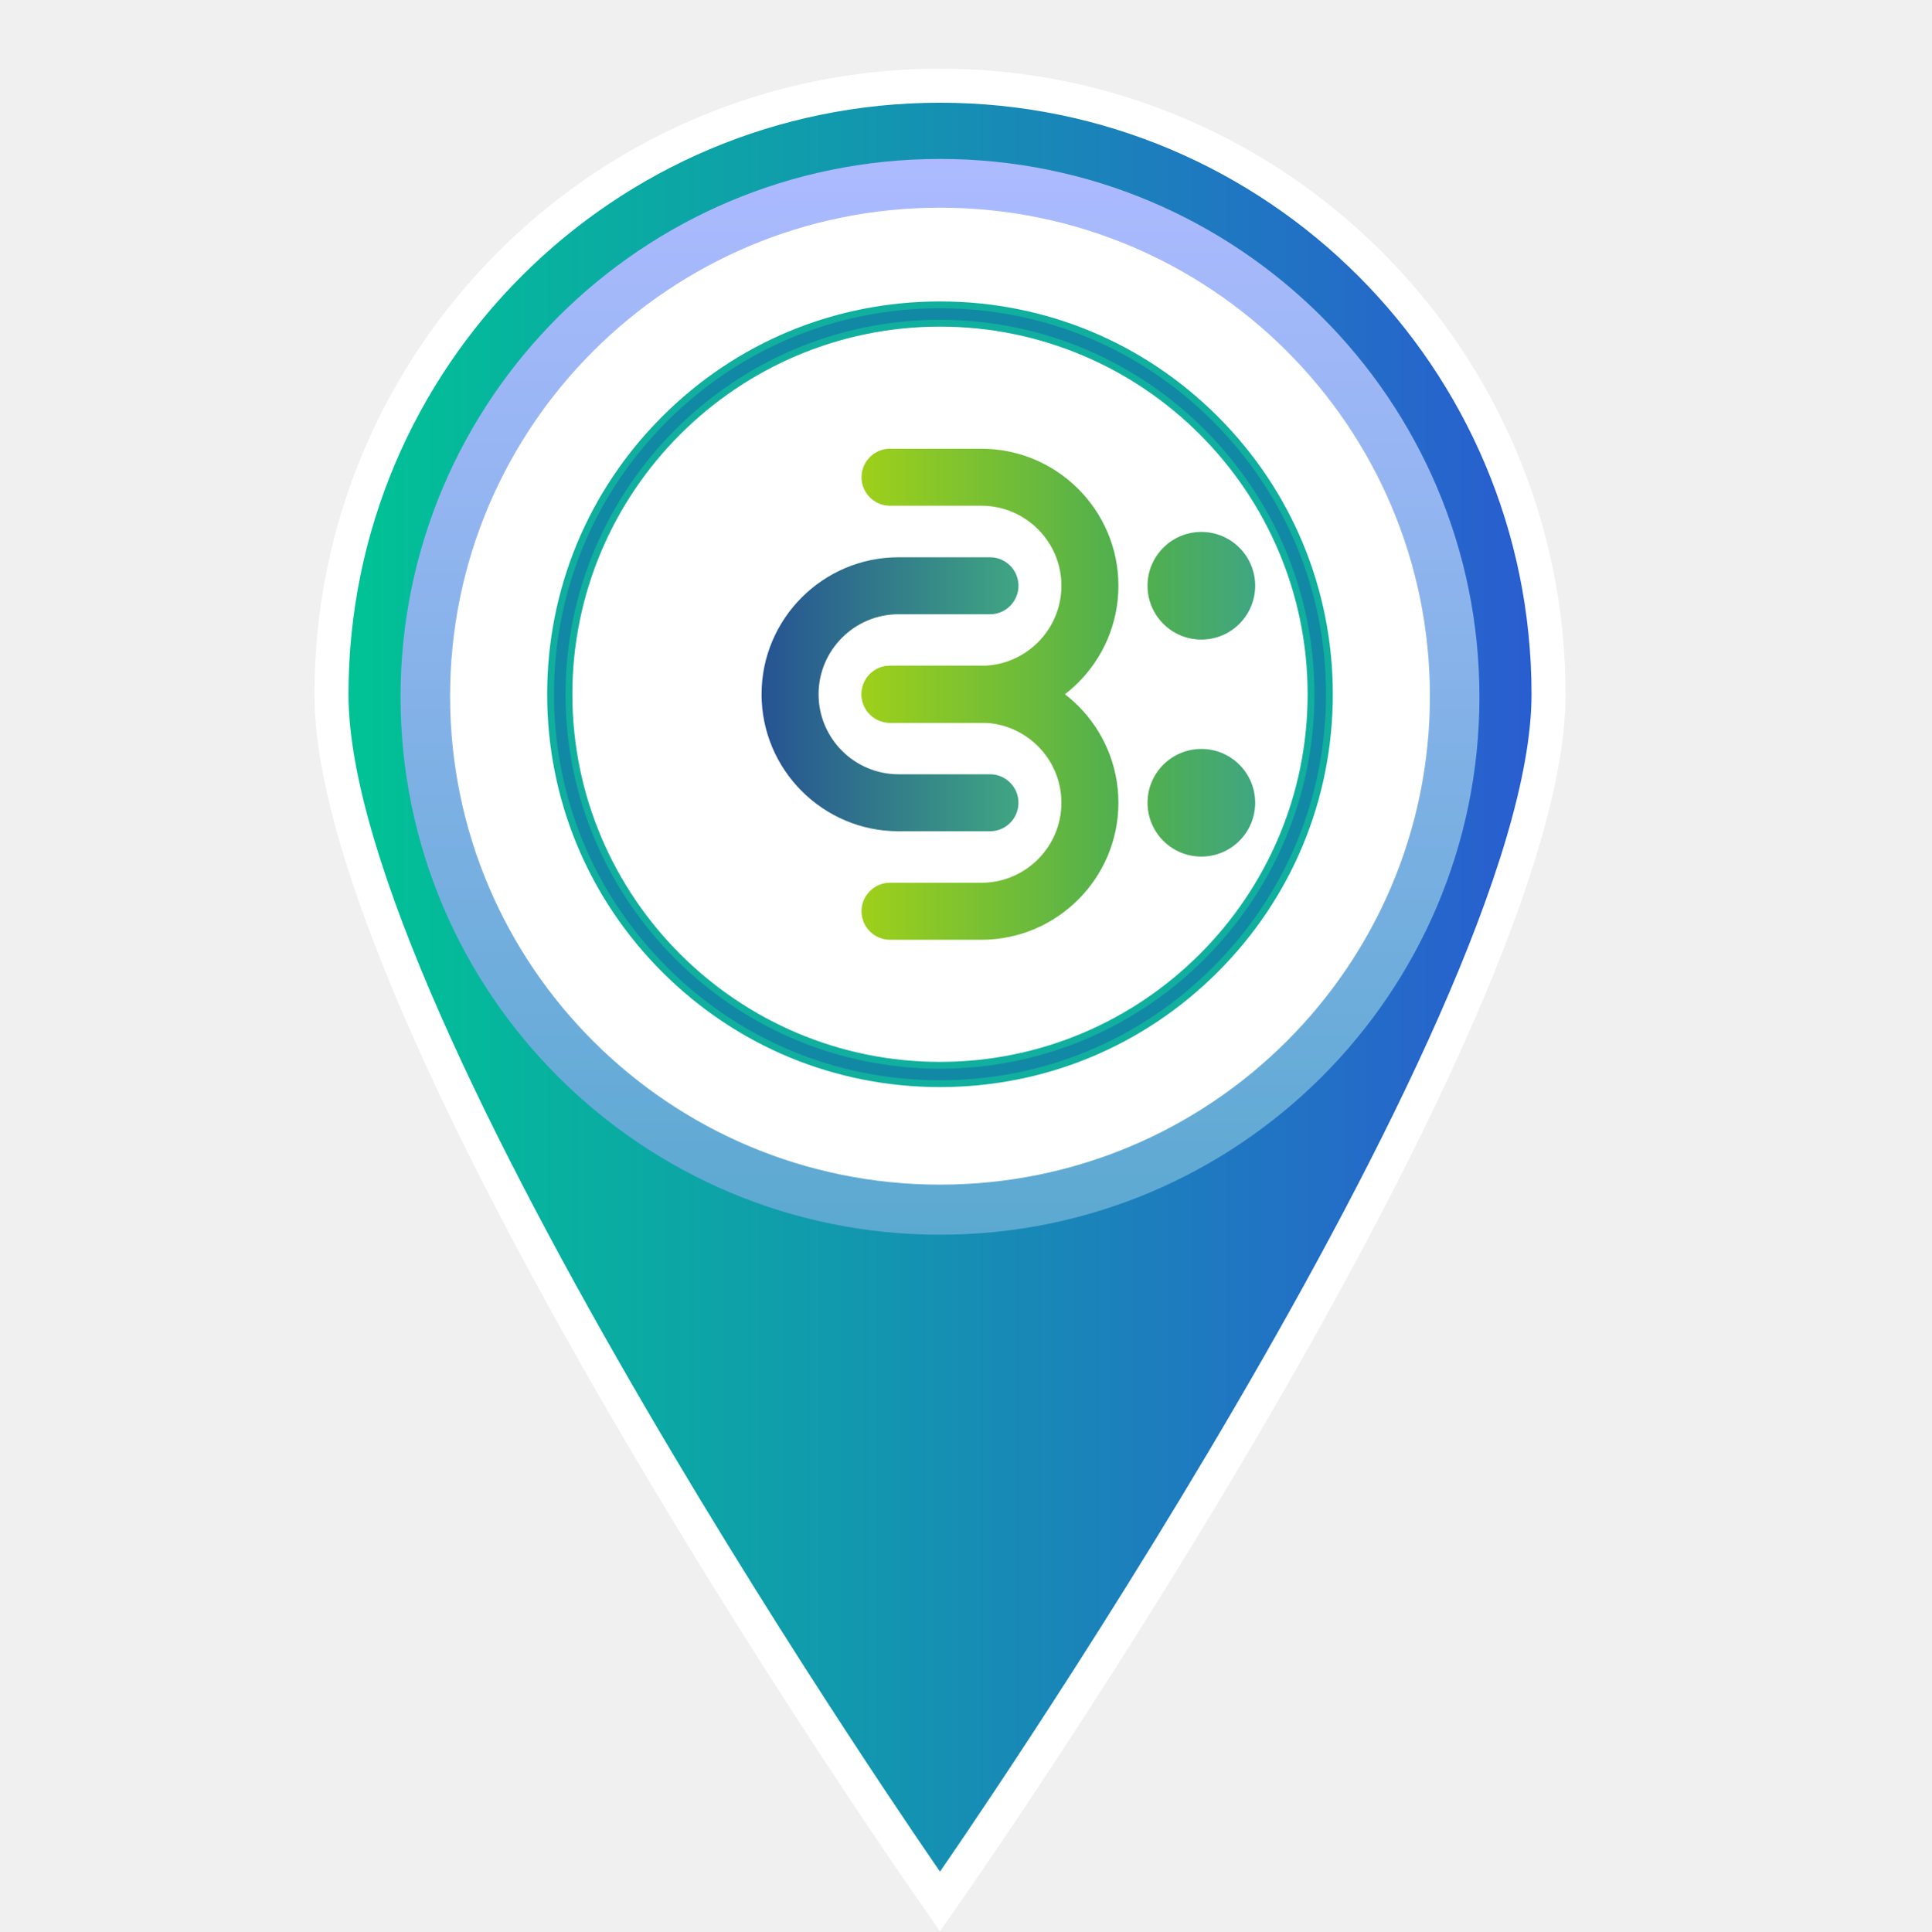
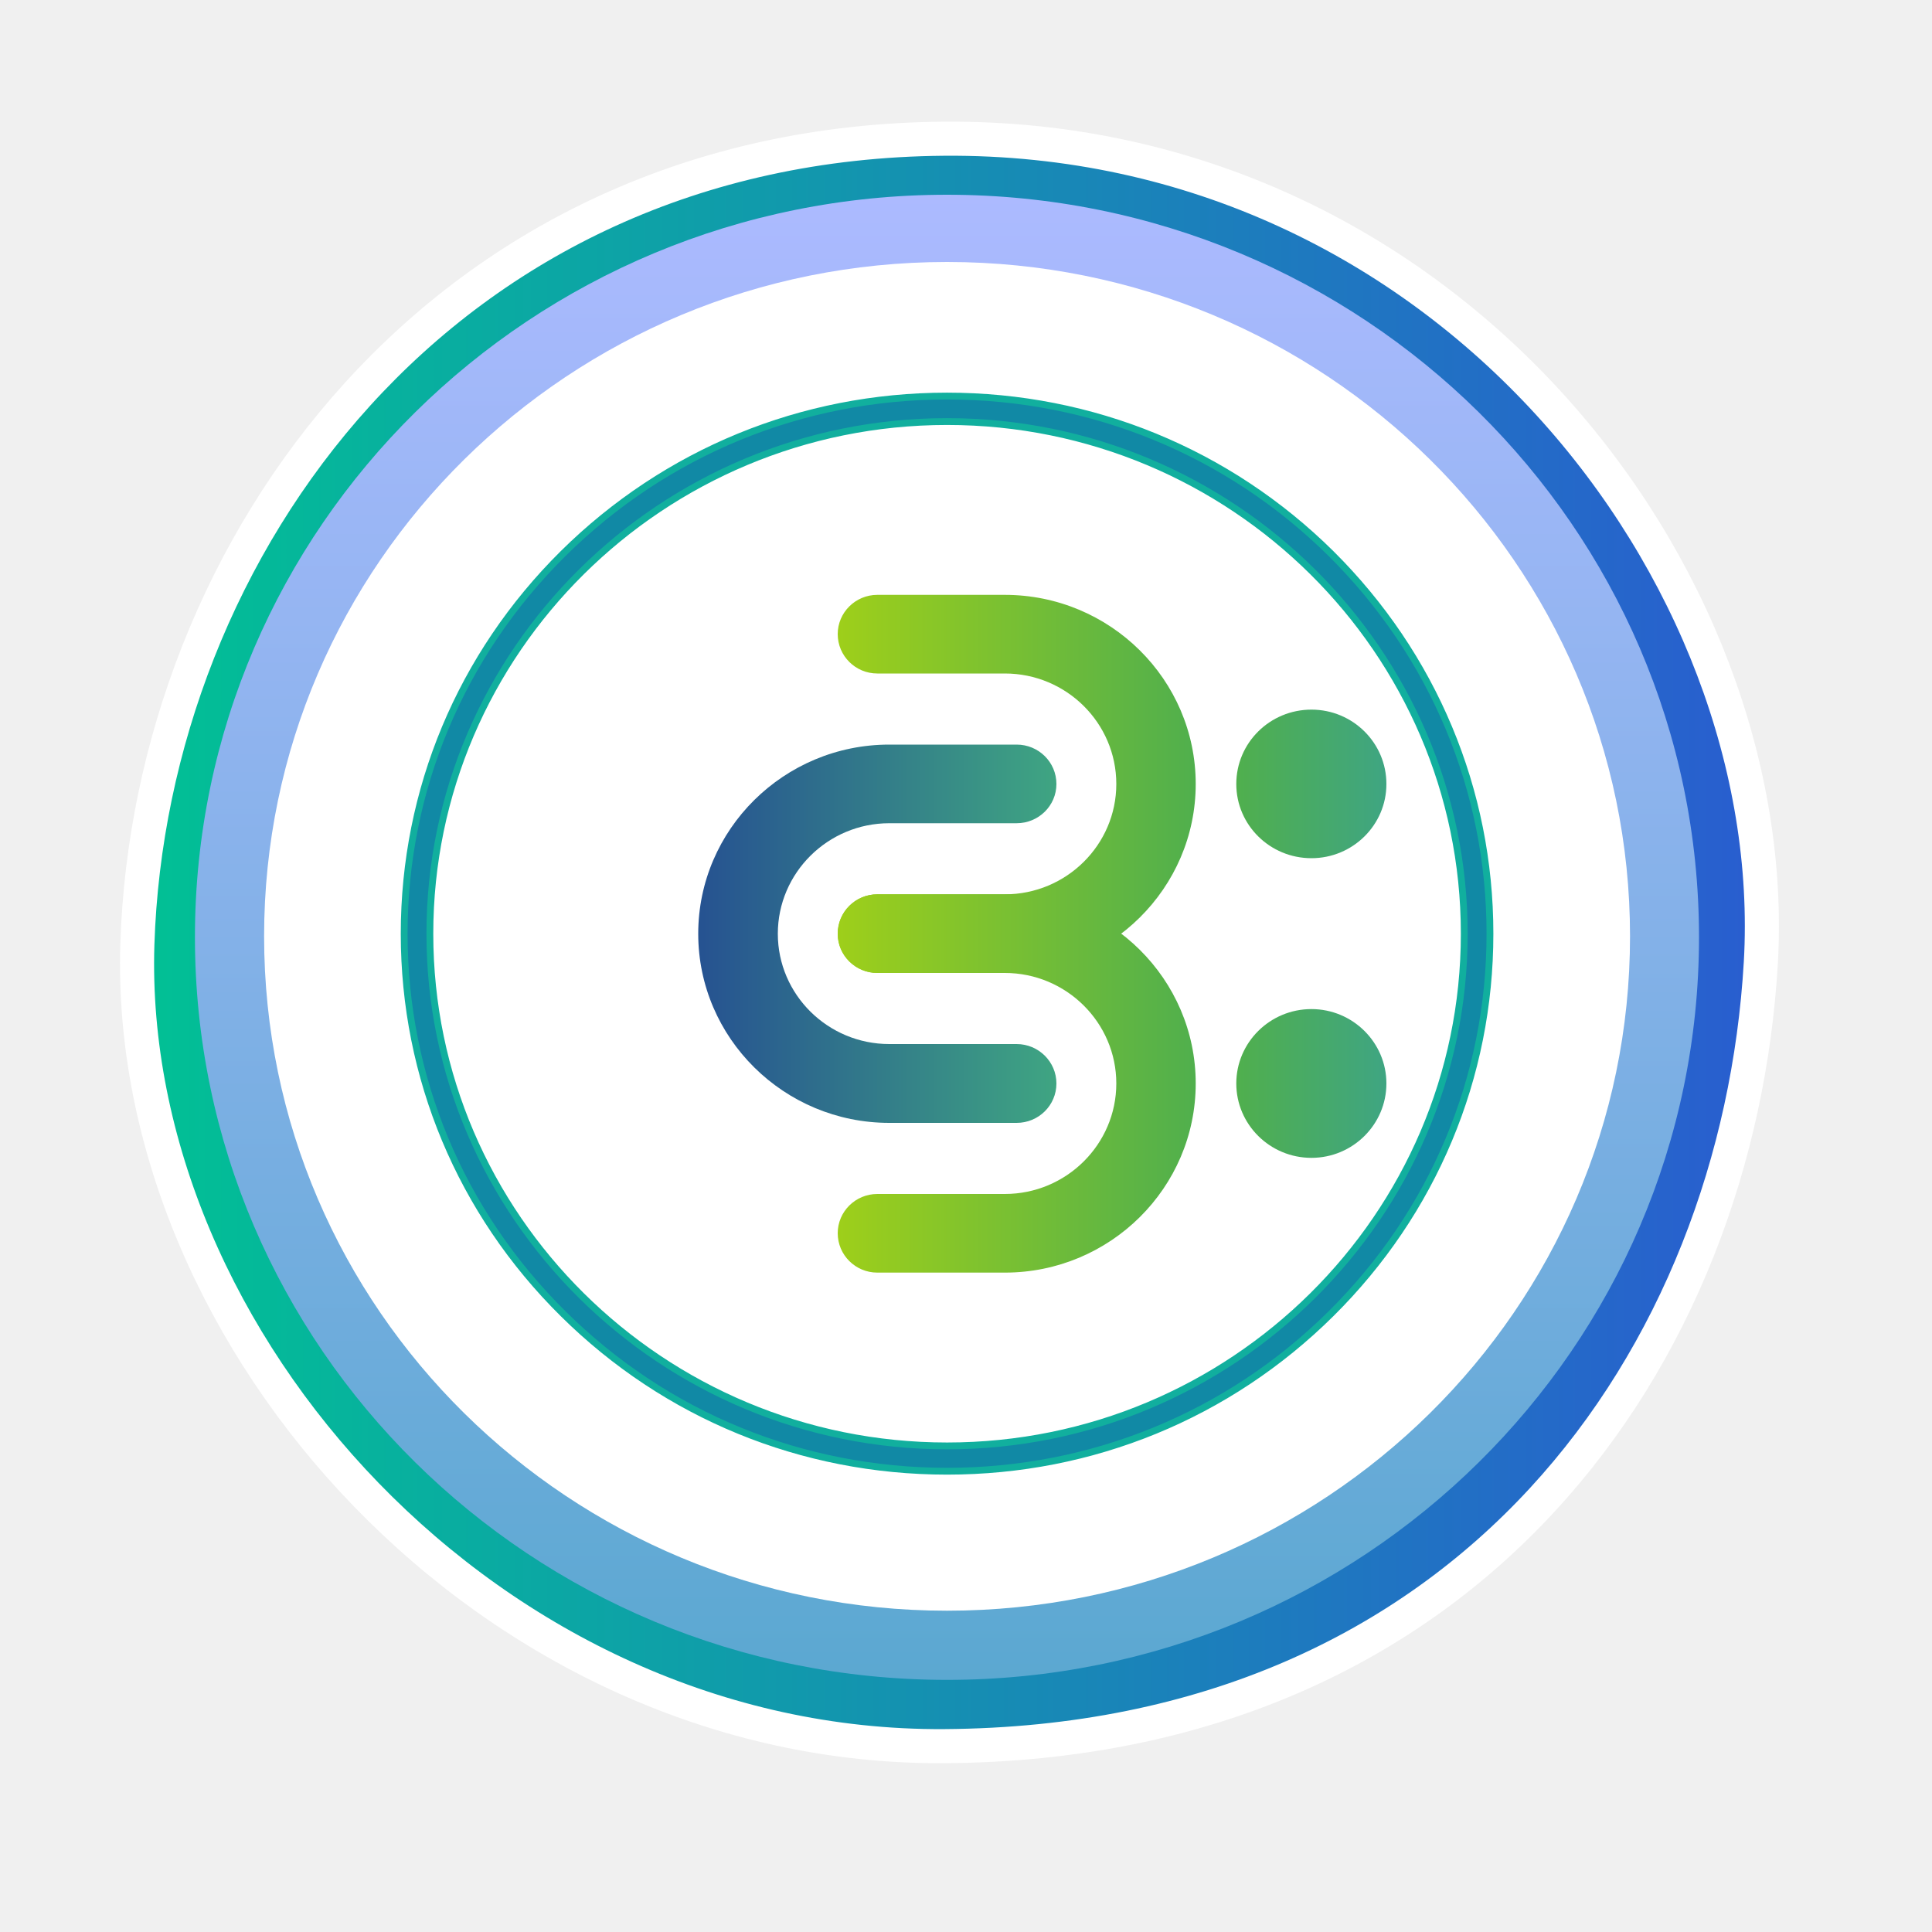
- <svg xmlns="http://www.w3.org/2000/svg" version="1.1" id="Capa_1" x="0px" y="0px" width="283.465px" height="283.465px" viewBox="0 0 283.465 283.465" enable-background="new 0 0 283.465 283.465" xml:space="preserve">
-   <g>
-     <linearGradient id="SVGID_1_" gradientUnits="userSpaceOnUse" x1="48.647" y1="145.836" x2="227.297" y2="145.836">
-       <stop offset="0" style="stop-color:#00C494" />
-       <stop offset="1" style="stop-color:#2A5CD1" />
+ <svg xmlns="http://www.w3.org/2000/svg" xmlns:xlink="http://www.w3.org/1999/xlink" xml:space="preserve" width="100mm" height="100mm" version="1.1" style="shape-rendering:geometricPrecision; text-rendering:geometricPrecision; image-rendering:optimizeQuality; fill-rule:evenodd; clip-rule:evenodd" viewBox="0 0 10000 10000">
+   <defs>
+     <style type="text/css">
+    
+     .str0 {stroke:#11AF9E;stroke-width:35.28}
+     .str1 {stroke:white;stroke-width:176.39;stroke-linecap:round;stroke-linejoin:round}
+     .fil10 {fill:none}
+     .fil7 {fill:#1189A5}
+     .fil2 {fill:white}
+     .fil1 {fill:white;fill-rule:nonzero}
+     .fil6 {fill:url(#id1)}
+     .fil9 {fill:url(#id2)}
+     .fil8 {fill:url(#id3)}
+     .fil3 {fill:url(#id4)}
+     .fil5 {fill:url(#id5)}
+     .fil4 {fill:url(#id6)}
+     .fil0 {fill:url(#id7)}
+    
+   </style>
+     <clipPath id="id0">
+       <path d="M4887 718c2594,-20 4343,2253 4227,4265 -118,2029 -1494,4038 -4227,4055 -2339,15 -4241,-2097 -4176,-4151 66,-2053 1582,-4149 4176,-4169z" />
+     </clipPath>
+     <linearGradient id="id1" gradientUnits="userSpaceOnUse" x1="3614.37" y1="4832.84" x2="5467.99" y2="4832.84">
+       <stop offset="0" style="stop-opacity:1; stop-color:#265291" />
+       <stop offset="1" style="stop-opacity:1; stop-color:#3FA582" />
    </linearGradient>
-     <path fill-rule="evenodd" clip-rule="evenodd" fill="url(#SVGID_1_)" d="M135.919,276.143   c-3.563-5.125-87.272-126.058-87.272-174.239c0-49.255,40.071-89.326,89.325-89.326s89.325,40.071,89.325,89.326   c0,48.182-83.709,169.114-87.272,174.239l-2.053,2.951L135.919,276.143z" />
+     <linearGradient id="id2" gradientUnits="userSpaceOnUse" x1="6399.28" y1="4057.54" x2="7175.95" y2="4057.54">
+       <stop offset="0" style="stop-opacity:1; stop-color:#50AF4D" />
+       <stop offset="1" style="stop-opacity:1; stop-color:#3FA582" />
+     </linearGradient>
+     <linearGradient id="id3" gradientUnits="userSpaceOnUse" xlink:href="#id2" x1="6399.28" y1="5608.06" x2="7175.95" y2="5608.06">
+   </linearGradient>
+     <linearGradient id="id4" gradientUnits="userSpaceOnUse" x1="4901.78" y1="1007.94" x2="4901.78" y2="8694.52">
+       <stop offset="0" style="stop-opacity:1; stop-color:#ACBAFF" />
+       <stop offset="1" style="stop-opacity:1; stop-color:#5BA8D1" />
+     </linearGradient>
+     <linearGradient id="id5" gradientUnits="userSpaceOnUse" x1="4335.55" y1="4057.54" x2="6189.15" y2="4057.54">
+       <stop offset="0" style="stop-opacity:1; stop-color:#9ECF1A" />
+       <stop offset="1" style="stop-opacity:1; stop-color:#50AF4D" />
+     </linearGradient>
+     <linearGradient id="id6" gradientUnits="userSpaceOnUse" xlink:href="#id5" x1="4335.55" y1="5608.09" x2="6189.15" y2="5608.09">
+   </linearGradient>
+     <linearGradient id="id7" gradientUnits="userSpaceOnUse" x1="510.82" y1="6971.39" x2="9292.73" y2="6971.39">
+       <stop offset="0" style="stop-opacity:1; stop-color:#00C393" />
+       <stop offset="1" style="stop-opacity:1; stop-color:#2A5BD1" />
+     </linearGradient>
+   </defs>
+   <g id="Capa_x0020_1">
    <g>
-       <path fill="#FFFFFF" d="M137.972,15.077c47.952,0,86.825,38.873,86.825,86.826c0,47.952-86.825,172.812-86.825,172.812    S51.146,149.855,51.146,101.903C51.146,53.95,90.02,15.077,137.972,15.077 M137.972,10.077c-50.633,0-91.825,41.192-91.825,91.826    c0,48.957,84.139,170.516,87.72,175.666l4.105,5.903l4.105-5.903c3.581-5.15,87.72-126.709,87.72-175.666    C229.797,51.27,188.604,10.077,137.972,10.077L137.972,10.077z" />
+   </g>
+     <g style="clip-path:url(#id0)">
+       <g>
+         <g id="_785890229136">
+           <path class="fil0" d="M4801 13315c-175,-250 -4290,-6137 -4290,-8482 0,-2398 1970,-4348 4391,-4348 2421,0 4391,1950 4391,4348 0,2345 -4115,8232 -4290,8482l-101 143 -101 -143z" />
+           <g>
+             <path class="fil1" d="M4902 606c2357,0 4268,1893 4268,4227 0,2334 -4268,8412 -4268,8412 0,0 -4268,-6078 -4268,-8412 0,-2334 1911,-4227 4268,-4227zm0 -243l0 0c-2489,0 -4514,2005 -4514,4470 0,2383 4136,8300 4312,8551l202 287 202 -287c176,-251 4312,-6168 4312,-8551 0,-2465 -2025,-4470 -4514,-4470z" />
+           </g>
+         </g>
+         <path class="fil2" d="M1044 4833c0,-2110 1727,-3820 3858,-3820 2130,0 3858,1710 3858,3820 0,2110 -1728,3820 -3858,3820 -2131,0 -3858,-1710 -3858,-3820z" />
+         <g id="_785890228208">
+           <path class="fil3" d="M8794 4851c0,2123 -1743,3844 -3892,3844 -2150,0 -3893,-1721 -3893,-3844 0,-2122 1743,-3843 3893,-3843 2149,0 3892,1721 3892,3843z" />
+           <path class="fil2" d="M8437 4846c0,1928 -1583,3491 -3535,3491 -1952,0 -3535,-1563 -3535,-3491 0,-1927 1583,-3490 3535,-3490 1952,0 3535,1563 3535,3490z" />
+         </g>
+         <g id="_785890226320">
+           <path class="fil4" d="M5201 6587l-660 0c-113,0 -205,-91 -205,-204 0,-112 92,-203 205,-203l660 0c318,0 577,-257 577,-572 0,-315 -259,-572 -577,-572l-660 0c-113,0 -205,-91 -205,-203 0,-113 92,-204 205,-204l660 0c545,0 988,439 988,979 0,540 -443,979 -988,979z" />
+           <path class="fil5" d="M5201 5036l-660 0c-113,0 -205,-91 -205,-203 0,-113 92,-204 205,-204l660 0c318,0 577,-256 577,-571 0,-316 -259,-572 -577,-572l-660 0c-113,0 -205,-91 -205,-204 0,-112 92,-203 205,-203l660 0c545,0 988,439 988,979 0,539 -443,978 -988,978z" />
+           <path class="fil6" d="M5262 5812l-659 0c-545,0 -989,-439 -989,-979 0,-540 444,-979 989,-979l659 0c114,0 206,91 206,204 0,112 -92,203 -206,203l-659 0c-318,0 -577,257 -577,572 0,315 259,571 577,571l659 0c114,0 206,92 206,204 0,113 -92,204 -206,204z" />
+           <path class="fil7 str0" d="M4902 7615c-751,0 -1456,-289 -1987,-815 -531,-525 -823,-1224 -823,-1967 0,-743 292,-1442 823,-1968 531,-525 1236,-815 1987,-815 750,0 1456,290 1987,815 530,526 823,1225 823,1968 0,743 -293,1442 -823,1967 -531,526 -1237,815 -1987,815zm0 -5433l0 0c-1476,0 -2677,1189 -2677,2651 0,1462 1201,2651 2677,2651 1476,0 2677,-1189 2677,-2651 0,-1462 -1201,-2651 -2677,-2651z" />
+           <path class="fil8" d="M6399 5608c0,-212 174,-385 389,-385 214,0 388,173 388,385 0,212 -174,385 -388,385 -215,0 -389,-173 -389,-385z" />
+           <path class="fil9" d="M6399 4058c0,-213 174,-385 389,-385 214,0 388,172 388,385 0,212 -174,384 -388,384 -215,0 -389,-172 -389,-384z" />
+         </g>
+       </g>
    </g>
-   </g>
-   <circle fill-rule="evenodd" clip-rule="evenodd" fill="#FFFFFF" cx="137.972" cy="101.903" r="78.479" />
-   <g>
-     <linearGradient id="SVGID_2_" gradientUnits="userSpaceOnUse" x1="137.972" y1="23.329" x2="137.972" y2="181.234">
-       <stop offset="0" style="stop-color:#ADBAFF" />
-       <stop offset="1" style="stop-color:#5BA9D1" />
-     </linearGradient>
-     <ellipse fill-rule="evenodd" clip-rule="evenodd" fill="url(#SVGID_2_)" cx="137.972" cy="102.281" rx="79.181" ry="78.952" />
-     <ellipse fill-rule="evenodd" clip-rule="evenodd" fill="#FFFFFF" cx="137.973" cy="102.182" rx="71.908" ry="71.7" />
-   </g>
-   <g>
-     <linearGradient id="SVGID_3_" gradientUnits="userSpaceOnUse" x1="126.453" y1="117.829" x2="164.161" y2="117.829">
-       <stop offset="0" style="stop-color:#9ED01A" />
-       <stop offset="1" style="stop-color:#50AF4E" />
-     </linearGradient>
-     <path fill-rule="evenodd" clip-rule="evenodd" fill="url(#SVGID_3_)" d="M144.052,137.938h-13.416c-2.31,0-4.183-1.873-4.183-4.184   s1.873-4.184,4.183-4.184h13.416c6.476,0,11.743-5.268,11.743-11.742c0-6.476-5.268-11.743-11.743-11.743h-13.416   c-2.31,0-4.183-1.873-4.183-4.183c0-2.311,1.873-4.184,4.183-4.184h13.416c11.089,0,20.109,9.021,20.109,20.109   S155.141,137.938,144.052,137.938z" />
-     <linearGradient id="SVGID_4_" gradientUnits="userSpaceOnUse" x1="126.453" y1="85.977" x2="164.161" y2="85.977">
-       <stop offset="0" style="stop-color:#9ED01A" />
-       <stop offset="1" style="stop-color:#50AF4E" />
-     </linearGradient>
-     <path fill-rule="evenodd" clip-rule="evenodd" fill="url(#SVGID_4_)" d="M144.052,106.086h-13.416c-2.31,0-4.183-1.873-4.183-4.183   c0-2.311,1.873-4.184,4.183-4.184h13.416c6.476,0,11.743-5.268,11.743-11.743s-5.268-11.743-11.743-11.743h-13.416   c-2.31,0-4.183-1.873-4.183-4.184c0-2.31,1.873-4.183,4.183-4.183h13.416c11.089,0,20.109,9.021,20.109,20.109   S155.141,106.086,144.052,106.086z" />
-     <linearGradient id="SVGID_5_" gradientUnits="userSpaceOnUse" x1="111.782" y1="101.903" x2="149.49" y2="101.903">
-       <stop offset="0" style="stop-color:#265392" />
-       <stop offset="1" style="stop-color:#3FA682" />
-     </linearGradient>
-     <path fill-rule="evenodd" clip-rule="evenodd" fill="url(#SVGID_5_)" d="M145.308,122.013h-13.416   c-11.088,0-20.109-9.021-20.109-20.109c0-11.089,9.021-20.109,20.109-20.109h13.416c2.31,0,4.183,1.873,4.183,4.183   c0,2.311-1.873,4.183-4.183,4.183h-13.416c-6.475,0-11.742,5.269-11.742,11.744c0,6.475,5.268,11.742,11.742,11.742h13.416   c2.31,0,4.183,1.873,4.183,4.184S147.617,122.013,145.308,122.013z" />
-     <path fill-rule="evenodd" clip-rule="evenodd" fill="#1189A5" stroke="#11AF9E" stroke-width="1" stroke-miterlimit="22.926" d="   M137.972,159.063c-15.268,0-29.621-5.946-40.418-16.742c-10.795-10.796-16.741-25.149-16.741-40.417   c0-15.269,5.946-29.623,16.741-40.418c10.797-10.797,25.15-16.742,40.418-16.742s29.622,5.945,40.418,16.742   c10.796,10.795,16.741,25.149,16.741,40.418c0,15.268-5.945,29.621-16.741,40.417S153.239,159.063,137.972,159.063L137.972,159.063   z M137.972,47.442L137.972,47.442c-30.029,0-54.461,24.431-54.461,54.461c0,30.029,24.432,54.46,54.461,54.46   s54.46-24.431,54.46-54.46C192.432,71.873,168.001,47.442,137.972,47.442z" />
-     <linearGradient id="SVGID_6_" gradientUnits="userSpaceOnUse" x1="168.435" y1="117.829" x2="184.235" y2="117.829">
-       <stop offset="0" style="stop-color:#50AF4E" />
-       <stop offset="1" style="stop-color:#3FA682" />
-     </linearGradient>
-     <circle fill-rule="evenodd" clip-rule="evenodd" fill="url(#SVGID_6_)" cx="176.335" cy="117.829" r="7.9" />
-     <linearGradient id="SVGID_7_" gradientUnits="userSpaceOnUse" x1="168.435" y1="85.977" x2="184.235" y2="85.977">
-       <stop offset="0" style="stop-color:#50AF4E" />
-       <stop offset="1" style="stop-color:#3FA682" />
-     </linearGradient>
-     <circle fill-rule="evenodd" clip-rule="evenodd" fill="url(#SVGID_7_)" cx="176.335" cy="85.977" r="7.9" />
+     <path class="fil10 str1" d="M4887 718c2594,-20 4343,2253 4227,4265 -118,2029 -1494,4038 -4227,4055 -2339,15 -4241,-2097 -4176,-4151 66,-2053 1582,-4149 4176,-4169z" />
  </g>
</svg>
